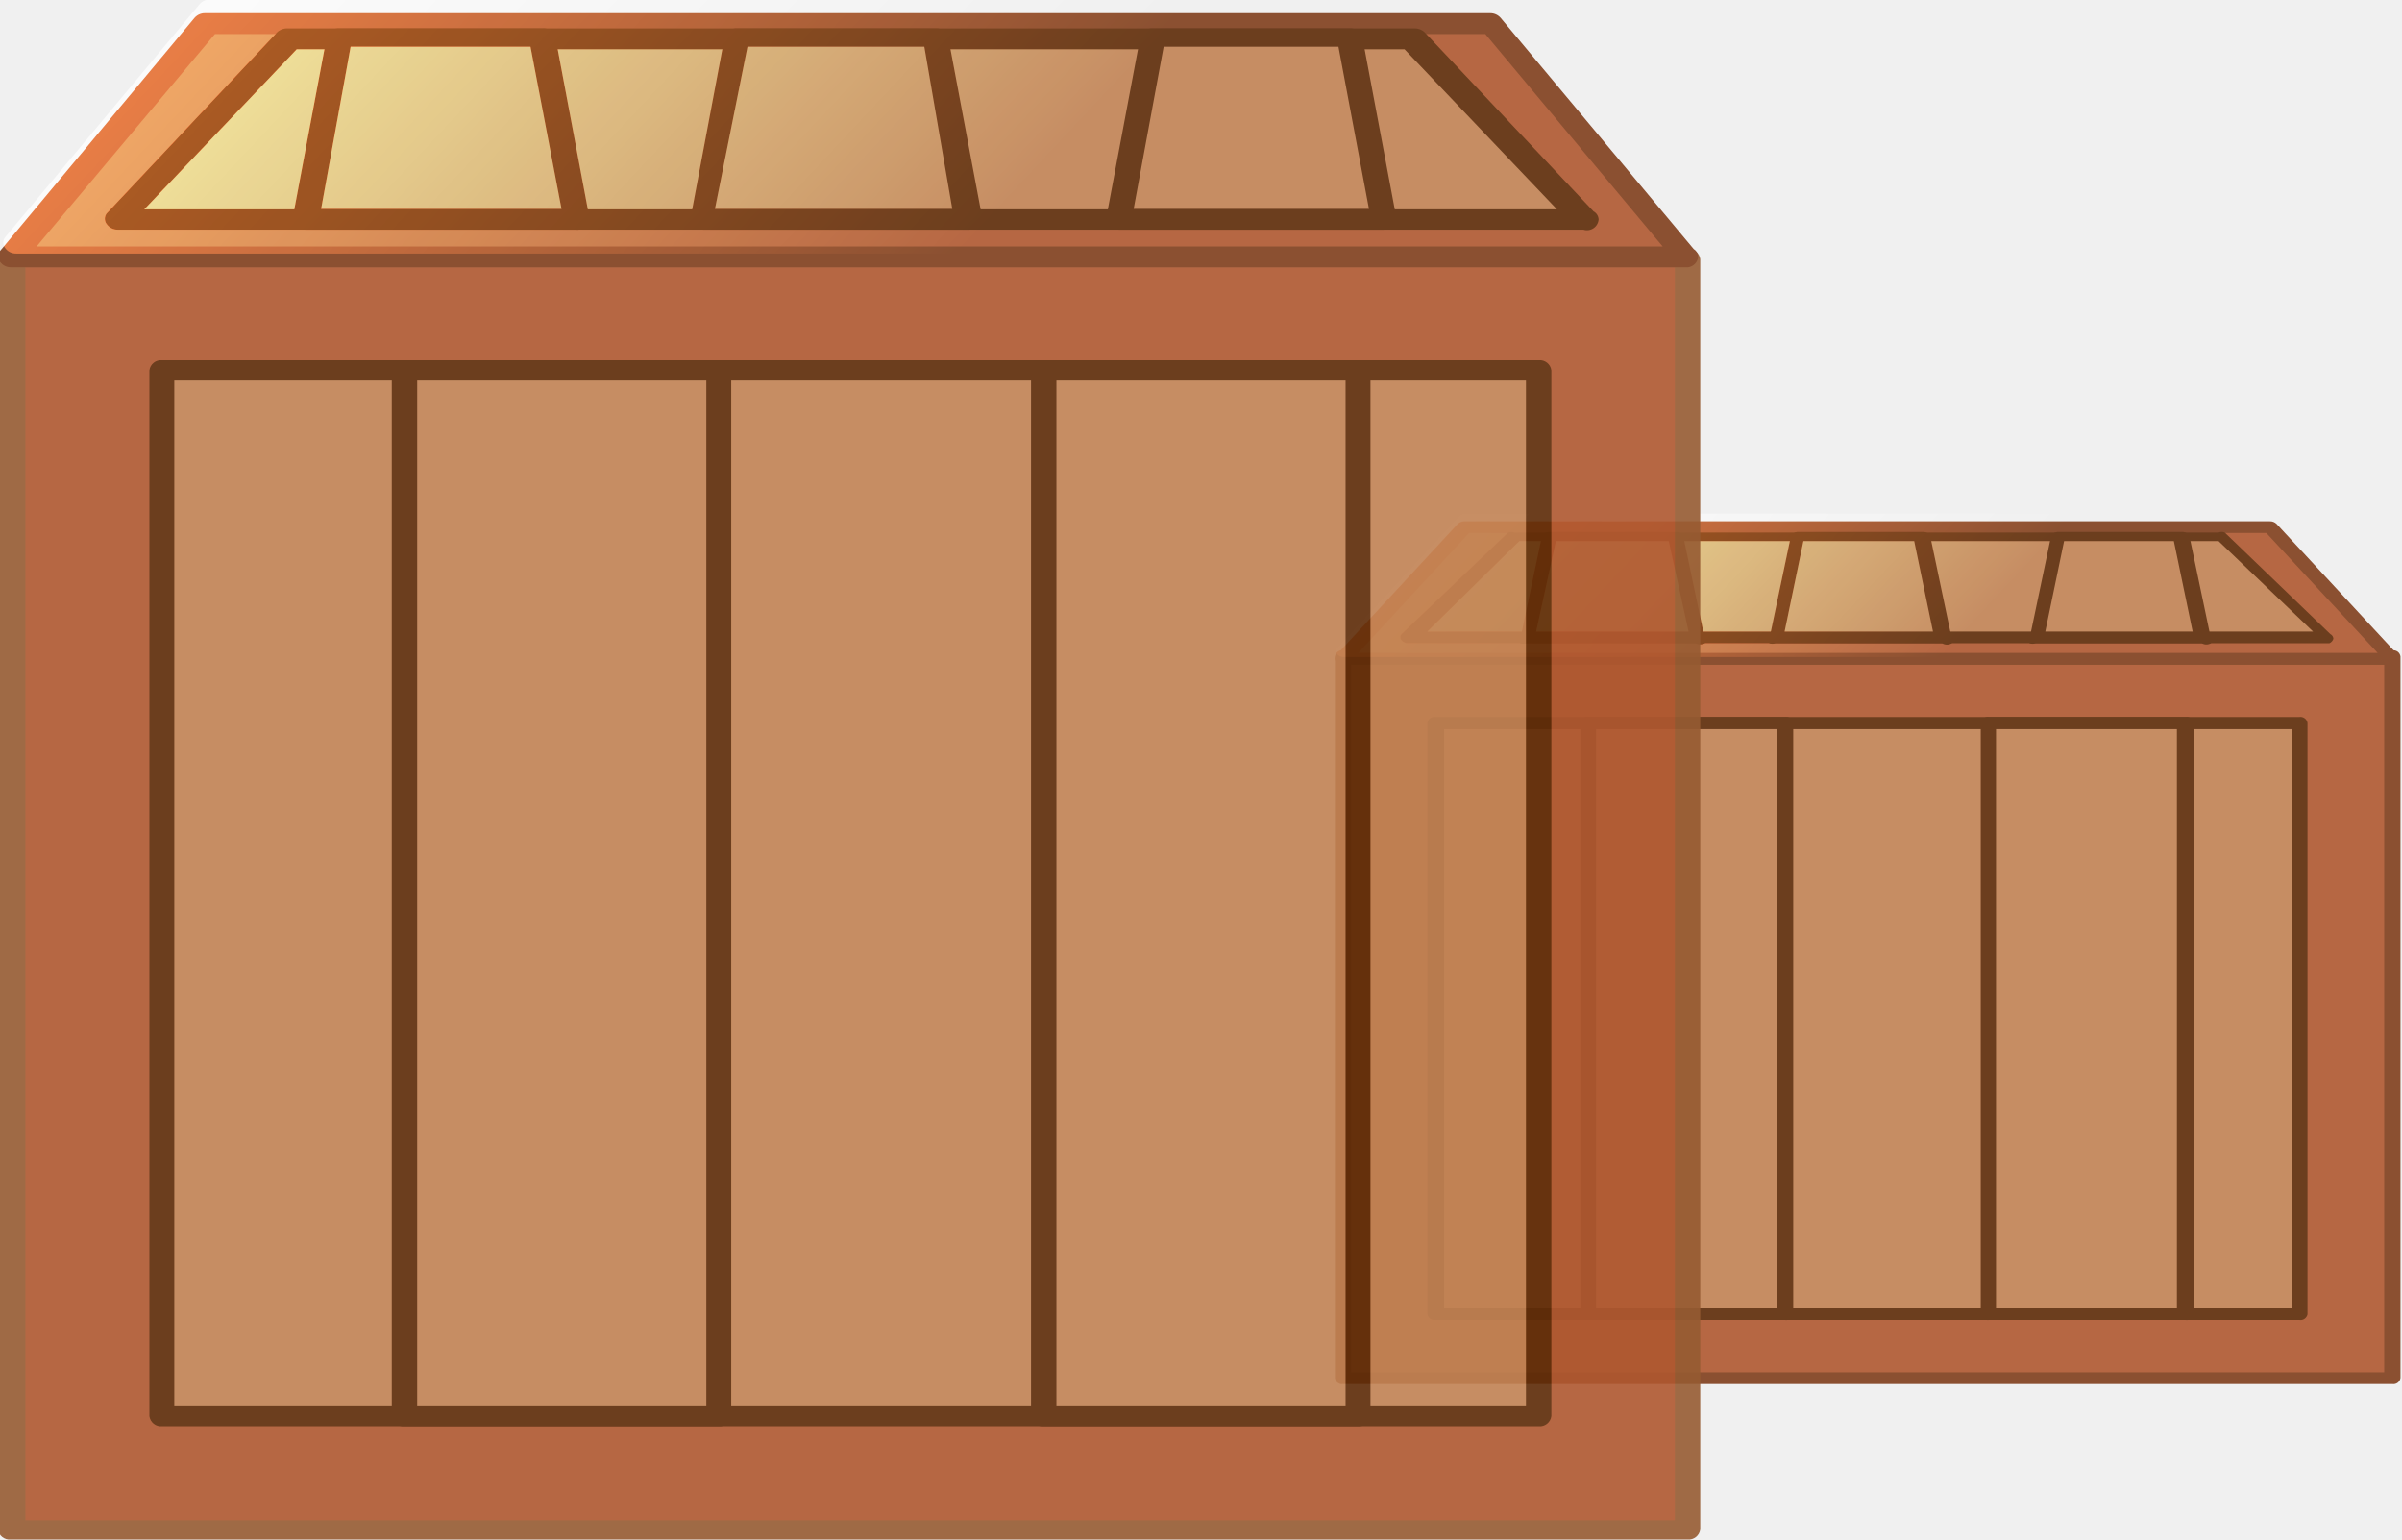
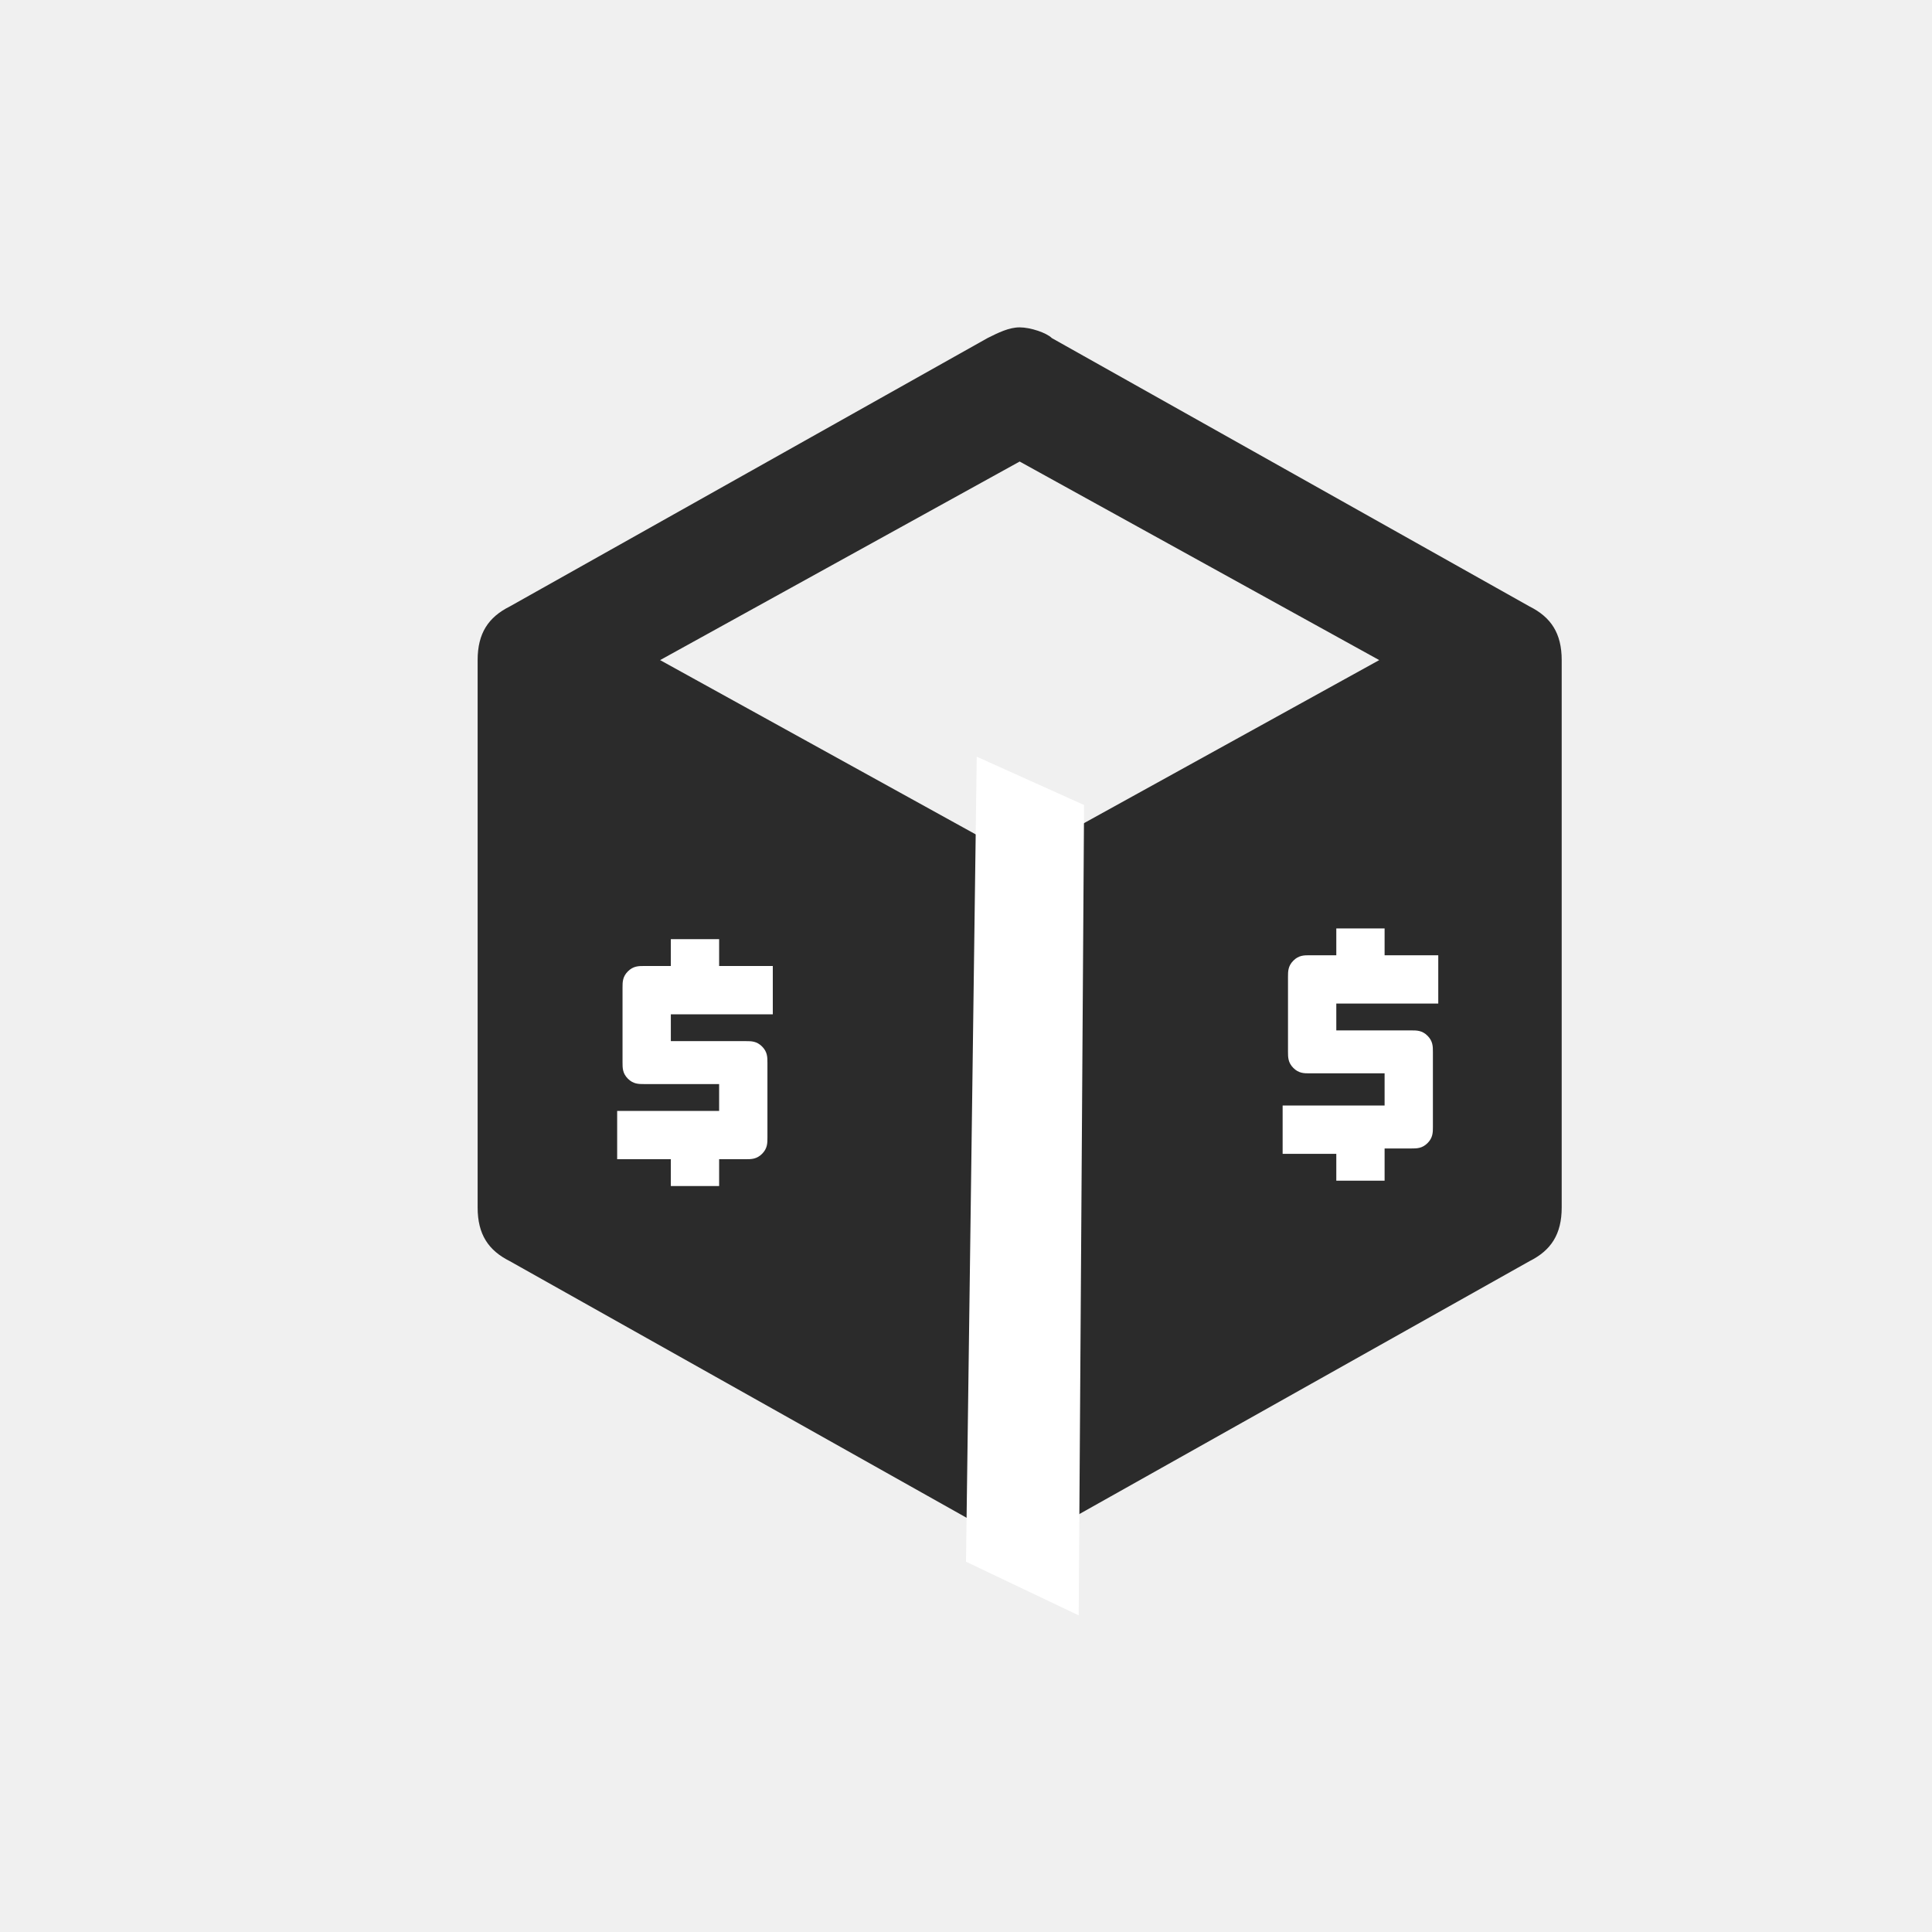
- <svg xmlns="http://www.w3.org/2000/svg" xmlns:xlink="http://www.w3.org/1999/xlink" viewBox="0 0 47.27 30.3">
-   <defs>
-     <linearGradient id="linear-gradient" x1="589.01" y1="593.23" x2="596.87" y2="600.59" gradientUnits="userSpaceOnUse">
-       <stop offset="0" stop-color="#fff" />
-       <stop offset="1" stop-color="#fff" stop-opacity="0" />
-     </linearGradient>
-     <linearGradient id="linear-gradient-2" x1="564.72" y1="580.87" x2="577.43" y2="592.77" xlink:href="#linear-gradient" />
-   </defs>
-   <g style="isolation:isolate">
-     <g id="Layer_1" data-name="Layer 1">
-       <g id="_Group_" data-name="&lt;Group&gt;" style="opacity:0.9">
-         <g id="_Group_2" data-name="&lt;Group&gt;">
-           <g id="_Group_3" data-name="&lt;Group&gt;">
-             <rect id="_Path_" data-name="&lt;Path&gt;" x="26.43" y="12.97" width="20.65" height="14.15" style="fill:#af5830" />
-             <path id="_Compound_Path_" data-name="&lt;Compound Path&gt;" d="M606.24,614.32H585.59a0.14,0.14,0,0,1-.16-0.12V600a0.14,0.14,0,0,1,.16-0.12h20.65a0.14,0.14,0,0,1,.16.12V614.2A0.14,0.14,0,0,1,606.24,614.32Zm-20.5-.23h20.34V600.16H585.75v13.92Z" transform="translate(-559.16 -587.08)" style="fill:#7f3e1c" />
-           </g>
-           <g id="_Group_4" data-name="&lt;Group&gt;">
-             <rect id="_Path_2" data-name="&lt;Path&gt;" x="28.26" y="14.23" width="16.98" height="11.64" style="fill:#c18253" />
-             <path id="_Compound_Path_2" data-name="&lt;Compound Path&gt;" d="M604.41,613.06h-17a0.14,0.14,0,0,1-.16-0.12V601.31a0.14,0.14,0,0,1,.16-0.12h17a0.14,0.14,0,0,1,.16.12v11.64A0.14,0.14,0,0,1,604.41,613.06Zm-16.82-.23h16.67v-11.4H587.58v11.4Z" transform="translate(-559.16 -587.08)" style="fill:#5d2a07" />
-           </g>
-           <g id="_Group_5" data-name="&lt;Group&gt;">
-             <g id="_Group_6" data-name="&lt;Group&gt;">
-               <rect id="_Path_3" data-name="&lt;Path&gt;" x="39.13" y="14.23" width="3.87" height="11.64" style="fill:#c18253" />
-               <path id="_Compound_Path_3" data-name="&lt;Compound Path&gt;" d="M602.17,613.06H598.3a0.14,0.14,0,0,1-.16-0.12V601.31a0.14,0.14,0,0,1,.16-0.12h3.87a0.14,0.14,0,0,1,.16.12v11.64A0.14,0.14,0,0,1,602.17,613.06Zm-3.72-.23H602v-11.4h-3.56v11.4Z" transform="translate(-559.16 -587.08)" style="fill:#5d2a07" />
-             </g>
-             <g id="_Group_7" data-name="&lt;Group&gt;">
-               <rect id="_Path_4" data-name="&lt;Path&gt;" x="31.26" y="14.23" width="3.87" height="11.64" style="fill:#c18253" />
-               <path id="_Compound_Path_4" data-name="&lt;Compound Path&gt;" d="M594.29,613.06h-3.87a0.14,0.14,0,0,1-.16-0.12V601.31a0.14,0.14,0,0,1,.16-0.12h3.87a0.14,0.14,0,0,1,.16.12v11.64A0.14,0.14,0,0,1,594.29,613.06Zm-3.72-.23h3.56v-11.4h-3.56v11.4Z" transform="translate(-559.16 -587.08)" style="fill:#5d2a07" />
-             </g>
-           </g>
-         </g>
-         <g id="_Group_8" data-name="&lt;Group&gt;">
-           <g id="_Group_9" data-name="&lt;Group&gt;">
-             <polygon id="_Path_5" data-name="&lt;Path&gt;" points="47.08 12.97 26.43 12.97 28.83 10.38 44.68 10.38 47.08 12.97" style="fill:#af5830" />
-             <path id="_Compound_Path_5" data-name="&lt;Compound Path&gt;" d="M606.25,600.16H585.59a0.17,0.17,0,0,1-.14-0.06,0.09,0.09,0,0,1,0-.12l2.4-2.59a0.18,0.18,0,0,1,.13-0.05h15.85a0.18,0.18,0,0,1,.13.05l2.38,2.57a0.11,0.11,0,0,1,.05.09A0.14,0.14,0,0,1,606.25,600.16Zm-20.36-.23h20.06l-2.19-2.36H588.07Z" transform="translate(-559.16 -587.08)" style="fill:#7f3e1c" />
-           </g>
-           <g id="_Group_10" data-name="&lt;Group&gt;">
-             <polygon id="_Path_6" data-name="&lt;Path&gt;" points="45.78 12.55 27.72 12.55 29.82 10.54 43.68 10.54 45.78 12.55" style="fill:#c18253" />
-             <path id="_Compound_Path_6" data-name="&lt;Compound Path&gt;" d="M605,599.74H586.88a0.17,0.17,0,0,1-.14-0.06,0.09,0.09,0,0,1,0-.12l2.1-2a0.18,0.18,0,0,1,.12,0h13.86a0.18,0.18,0,0,1,.12,0l2.08,2a0.11,0.11,0,0,1,.06.09A0.14,0.14,0,0,1,605,599.74Zm-17.75-.23h17.43l-1.86-1.78H589.06Z" transform="translate(-559.16 -587.08)" style="fill:#5d2a07" />
-           </g>
-           <g id="_Group_11" data-name="&lt;Group&gt;">
-             <g id="_Group_12" data-name="&lt;Group&gt;">
-               <polygon id="_Path_7" data-name="&lt;Path&gt;" points="30.04 12.55 33.36 12.55 32.94 10.54 30.46 10.54 30.04 12.55" style="fill:#c18253" />
-               <path id="_Compound_Path_7" data-name="&lt;Compound Path&gt;" d="M592.53,599.74H589.2a0.18,0.18,0,0,1-.12,0,0.1,0.1,0,0,1,0-.09l0.42-2a0.15,0.15,0,0,1,.15-0.1h2.49a0.15,0.15,0,0,1,.15.1l0.42,2a0.1,0.1,0,0,1,0,.09A0.18,0.18,0,0,1,592.53,599.74Zm-3.14-.23h3L592,597.73h-2.22Z" transform="translate(-559.16 -587.08)" style="fill:#5d2a07" />
-             </g>
-             <g id="_Group_13" data-name="&lt;Group&gt;">
-               <polygon id="_Path_8" data-name="&lt;Path&gt;" points="37.8 10.54 35.35 10.54 34.93 12.55 38.22 12.55 37.8 10.54" style="fill:#c18253" />
-               <path id="_Compound_Path_8" data-name="&lt;Compound Path&gt;" d="M597.38,599.74H594.1a0.18,0.18,0,0,1-.12,0,0.1,0.1,0,0,1,0-.09l0.42-2a0.15,0.15,0,0,1,.15-0.1H597a0.15,0.15,0,0,1,.15.1l0.42,2a0.1,0.1,0,0,1,0,.09A0.18,0.18,0,0,1,597.38,599.74Zm-3.1-.23h2.92l-0.37-1.78h-2.18Z" transform="translate(-559.16 -587.08)" style="fill:#5d2a07" />
-             </g>
-             <g id="_Group_14" data-name="&lt;Group&gt;">
-               <polygon id="_Path_9" data-name="&lt;Path&gt;" points="42.91 10.54 40.48 10.54 40.06 12.55 43.33 12.55 42.91 10.54" style="fill:#c18253" />
-               <path id="_Compound_Path_9" data-name="&lt;Compound Path&gt;" d="M602.49,599.74h-3.27a0.18,0.18,0,0,1-.12,0,0.1,0.1,0,0,1,0-.09l0.42-2a0.15,0.15,0,0,1,.15-0.1h2.43a0.15,0.15,0,0,1,.15.1l0.42,2a0.1,0.1,0,0,1,0,.09A0.18,0.18,0,0,1,602.49,599.74Zm-3.08-.23h2.9l-0.37-1.78h-2.16Z" transform="translate(-559.16 -587.08)" style="fill:#5d2a07" />
-             </g>
-           </g>
-         </g>
-         <path id="_Path_10" data-name="&lt;Path&gt;" d="M606.38,599.81L604,597.24a0.18,0.18,0,0,0-.13-0.05H588a0.18,0.18,0,0,0-.13.05l-2.4,2.59a0.09,0.09,0,0,0,0,.12,0.17,0.17,0,0,0,.14.06h20.66a0.14,0.14,0,0,0,.16-0.12A0.11,0.11,0,0,0,606.38,599.81Z" transform="translate(-559.16 -587.08)" style="mix-blend-mode:overlay;fill:url(#linear-gradient)" />
-       </g>
-       <g id="_Group_15" data-name="&lt;Group&gt;" style="opacity:0.9">
-         <g id="_Group_16" data-name="&lt;Group&gt;">
-           <g id="_Group_17" data-name="&lt;Group&gt;">
-             <rect id="_Path_11" data-name="&lt;Path&gt;" x="0.25" y="5.06" width="32.96" height="25.04" style="fill:#af5830" />
-             <path id="_Compound_Path_10" data-name="&lt;Compound Path&gt;" d="M592.37,617.38h-33a0.23,0.23,0,0,1-.25-0.2v-25a0.23,0.23,0,0,1,.25-0.2h33a0.23,0.23,0,0,1,.25.2v25A0.23,0.23,0,0,1,592.37,617.38ZM559.66,617h32.46V592.34H559.66V617Z" transform="translate(-559.16 -587.08)" style="fill:#965b32" />
-           </g>
-           <g id="_Group_18" data-name="&lt;Group&gt;">
-             <rect id="_Path_12" data-name="&lt;Path&gt;" x="3.18" y="7.29" width="27.09" height="20.58" style="fill:#c18253" />
-             <path id="_Compound_Path_11" data-name="&lt;Compound Path&gt;" d="M589.44,615.15H562.35a0.23,0.23,0,0,1-.25-0.2V594.37a0.23,0.23,0,0,1,.25-0.2h27.09a0.23,0.23,0,0,1,.25.2v20.58A0.23,0.23,0,0,1,589.44,615.15Zm-26.85-.41h26.6V594.57h-26.6v20.17Z" transform="translate(-559.16 -587.08)" style="fill:#5d2a07" />
-           </g>
-           <g id="_Group_19" data-name="&lt;Group&gt;">
-             <g id="_Group_20" data-name="&lt;Group&gt;">
-               <rect id="_Path_13" data-name="&lt;Path&gt;" x="20.53" y="7.29" width="6.18" height="20.58" style="fill:#c18253" />
-               <path id="_Compound_Path_12" data-name="&lt;Compound Path&gt;" d="M585.88,615.15H579.7a0.23,0.23,0,0,1-.25-0.2V594.37a0.23,0.23,0,0,1,.25-0.2h6.18a0.23,0.23,0,0,1,.25.2v20.58A0.23,0.23,0,0,1,585.88,615.15Zm-5.93-.41h5.69V594.57h-5.69v20.17Z" transform="translate(-559.16 -587.08)" style="fill:#5d2a07" />
-             </g>
-             <g id="_Group_21" data-name="&lt;Group&gt;">
-               <rect id="_Path_14" data-name="&lt;Path&gt;" x="7.96" y="7.29" width="6.18" height="20.58" style="fill:#c18253" />
-               <path id="_Compound_Path_13" data-name="&lt;Compound Path&gt;" d="M573.3,615.15h-6.18a0.23,0.23,0,0,1-.25-0.2V594.37a0.23,0.23,0,0,1,.25-0.2h6.18a0.23,0.23,0,0,1,.25.2v20.58A0.23,0.23,0,0,1,573.3,615.15Zm-5.93-.41h5.69V594.57h-5.69v20.17Z" transform="translate(-559.16 -587.08)" style="fill:#5d2a07" />
-             </g>
-           </g>
-         </g>
-         <g id="_Group_22" data-name="&lt;Group&gt;">
-           <g id="_Group_23" data-name="&lt;Group&gt;">
-             <polygon id="_Path_15" data-name="&lt;Path&gt;" points="33.21 5.06 0.25 5.06 4.08 0.47 29.38 0.47 33.21 5.06" style="fill:#af5830" />
-             <path id="_Compound_Path_14" data-name="&lt;Compound Path&gt;" d="M592.38,592.34h-33a0.26,0.26,0,0,1-.22-0.11,0.17,0.17,0,0,1,0-.21l3.83-4.59a0.27,0.27,0,0,1,.2-0.09h25.3a0.27,0.27,0,0,1,.2.09l3.8,4.55a0.19,0.19,0,0,1,.09.15A0.23,0.23,0,0,1,592.38,592.34Zm-32.5-.41h32l-3.49-4.18h-25Z" transform="translate(-559.16 -587.08)" style="fill:#7f3e1c" />
-           </g>
-           <g id="_Group_24" data-name="&lt;Group&gt;">
-             <polygon id="_Path_16" data-name="&lt;Path&gt;" points="31.14 4.32 2.31 4.32 5.67 0.76 27.79 0.76 31.14 4.32" style="fill:#c18253" />
-             <path id="_Compound_Path_15" data-name="&lt;Compound Path&gt;" d="M590.32,591.6H561.48a0.26,0.26,0,0,1-.22-0.11,0.17,0.17,0,0,1,0-.21l3.35-3.56a0.27,0.27,0,0,1,.2-0.08H587a0.27,0.27,0,0,1,.2.08l3.32,3.52a0.19,0.19,0,0,1,.1.16A0.23,0.23,0,0,1,590.32,591.6ZM562,591.2H589.8l-3-3.15H565Z" transform="translate(-559.16 -587.08)" style="fill:#5d2a07" />
-           </g>
-           <g id="_Group_25" data-name="&lt;Group&gt;">
-             <g id="_Group_26" data-name="&lt;Group&gt;">
-               <polygon id="_Path_17" data-name="&lt;Path&gt;" points="6.01 4.32 11.32 4.32 10.65 0.76 6.68 0.76 6.01 4.32" style="fill:#c18253" />
-               <path id="_Compound_Path_16" data-name="&lt;Compound Path&gt;" d="M570.48,591.6h-5.31a0.27,0.27,0,0,1-.19-0.07,0.18,0.18,0,0,1-.06-0.16l0.67-3.56a0.24,0.24,0,0,1,.25-0.17h4a0.24,0.24,0,0,1,.25.17l0.67,3.56a0.18,0.18,0,0,1-.06.16A0.27,0.27,0,0,1,570.48,591.6Zm-5-.41h4.73L569.6,588h-3.54Z" transform="translate(-559.16 -587.08)" style="fill:#5d2a07" />
-             </g>
-             <g id="_Group_27" data-name="&lt;Group&gt;">
-               <polygon id="_Path_18" data-name="&lt;Path&gt;" points="18.4 0.76 14.49 0.76 13.82 4.32 19.07 4.32 18.4 0.76" style="fill:#c18253" />
-               <path id="_Compound_Path_17" data-name="&lt;Compound Path&gt;" d="M578.23,591.6H573a0.27,0.27,0,0,1-.19-0.07,0.18,0.18,0,0,1-.06-0.16l0.67-3.56a0.24,0.24,0,0,1,.25-0.17h3.9a0.24,0.24,0,0,1,.25.17l0.67,3.56a0.18,0.18,0,0,1-.06.16A0.27,0.27,0,0,1,578.23,591.6Zm-5-.41h4.67L577.35,588h-3.48Z" transform="translate(-559.16 -587.08)" style="fill:#5d2a07" />
-             </g>
-             <g id="_Group_28" data-name="&lt;Group&gt;">
-               <polygon id="_Path_19" data-name="&lt;Path&gt;" points="26.55 0.76 22.68 0.76 22.01 4.32 27.22 4.32 26.55 0.76" style="fill:#c18253" />
-               <path id="_Compound_Path_18" data-name="&lt;Compound Path&gt;" d="M586.39,591.6h-5.21a0.27,0.27,0,0,1-.19-0.07,0.18,0.18,0,0,1-.06-0.16l0.67-3.56a0.24,0.24,0,0,1,.25-0.17h3.87a0.24,0.24,0,0,1,.25.17l0.67,3.56a0.18,0.18,0,0,1-.06.16A0.27,0.27,0,0,1,586.39,591.6Zm-4.92-.41h4.63L585.5,588h-3.44Z" transform="translate(-559.16 -587.08)" style="fill:#5d2a07" />
-             </g>
-           </g>
-         </g>
-         <path id="_Path_20" data-name="&lt;Path&gt;" d="M592.59,591.71l-3.8-4.55a0.27,0.27,0,0,0-.2-0.09h-25.3a0.27,0.27,0,0,0-.2.09l-3.83,4.59a0.17,0.17,0,0,0,0,.21,0.26,0.26,0,0,0,.22.11h33a0.23,0.23,0,0,0,.25-0.2A0.19,0.19,0,0,0,592.59,591.71Z" transform="translate(-559.16 -587.08)" style="mix-blend-mode:overlay;fill:url(#linear-gradient-2)" />
-       </g>
-     </g>
+ <svg xmlns="http://www.w3.org/2000/svg" version="1.1" id="Layer_1" x="0px" y="0px" viewBox="0 0 36 36" style="enable-background:new 0 0 36 36;" xml:space="preserve">
+   <style type="text/css">
+ 	.st0{fill:#2B2B2B;}
+ 	.st1{fill:#FFFFFF;}
+ </style>
+   <g>
+     <path class="st0" d="M29.1,22.5c0,0.5-0.2,0.8-0.6,1l-8.9,5c-0.2,0.1-0.4,0.2-0.6,0.2c-0.2,0-0.5-0.1-0.6-0.2l-8.9-5   c-0.4-0.2-0.6-0.5-0.6-1V12.3c0-0.5,0.2-0.8,0.6-1l8.9-5c0.2-0.1,0.4-0.2,0.6-0.2c0.2,0,0.5,0.1,0.6,0.2l8.9,5   c0.4,0.2,0.6,0.5,0.6,1V22.5z M19,8.6l-6.7,3.7l6.7,3.7l6.7-3.7L19,8.6z" />
  </g>
+   <polygon class="st1" points="20.1,30.1 18,29.1 18.2,14.1 20.2,15 " />
+   <path class="st1" d="M24.9,21.5h-1v-0.9h1.9V20h-1.4c-0.1,0-0.2,0-0.3-0.1c-0.1-0.1-0.1-0.2-0.1-0.3v-1.4c0-0.1,0-0.2,0.1-0.3  c0.1-0.1,0.2-0.1,0.3-0.1h0.5v-0.5h0.9v0.5h1v0.9h-1.9v0.5h1.4c0.1,0,0.2,0,0.3,0.1c0.1,0.1,0.1,0.2,0.1,0.3V21c0,0.1,0,0.2-0.1,0.3  c-0.1,0.1-0.2,0.1-0.3,0.1h-0.5V22h-0.9V21.5z" />
+   <path class="st1" d="M12.5,21.6h-1v-0.9h1.9v-0.5H12c-0.1,0-0.2,0-0.3-0.1c-0.1-0.1-0.1-0.2-0.1-0.3v-1.4c0-0.1,0-0.2,0.1-0.3  c0.1-0.1,0.2-0.1,0.3-0.1h0.5v-0.5h0.9v0.5h1v0.9h-1.9v0.5h1.4c0.1,0,0.2,0,0.3,0.1c0.1,0.1,0.1,0.2,0.1,0.3v1.4  c0,0.1,0,0.2-0.1,0.3c-0.1,0.1-0.2,0.1-0.3,0.1h-0.5v0.5h-0.9V21.6z" />
</svg>
